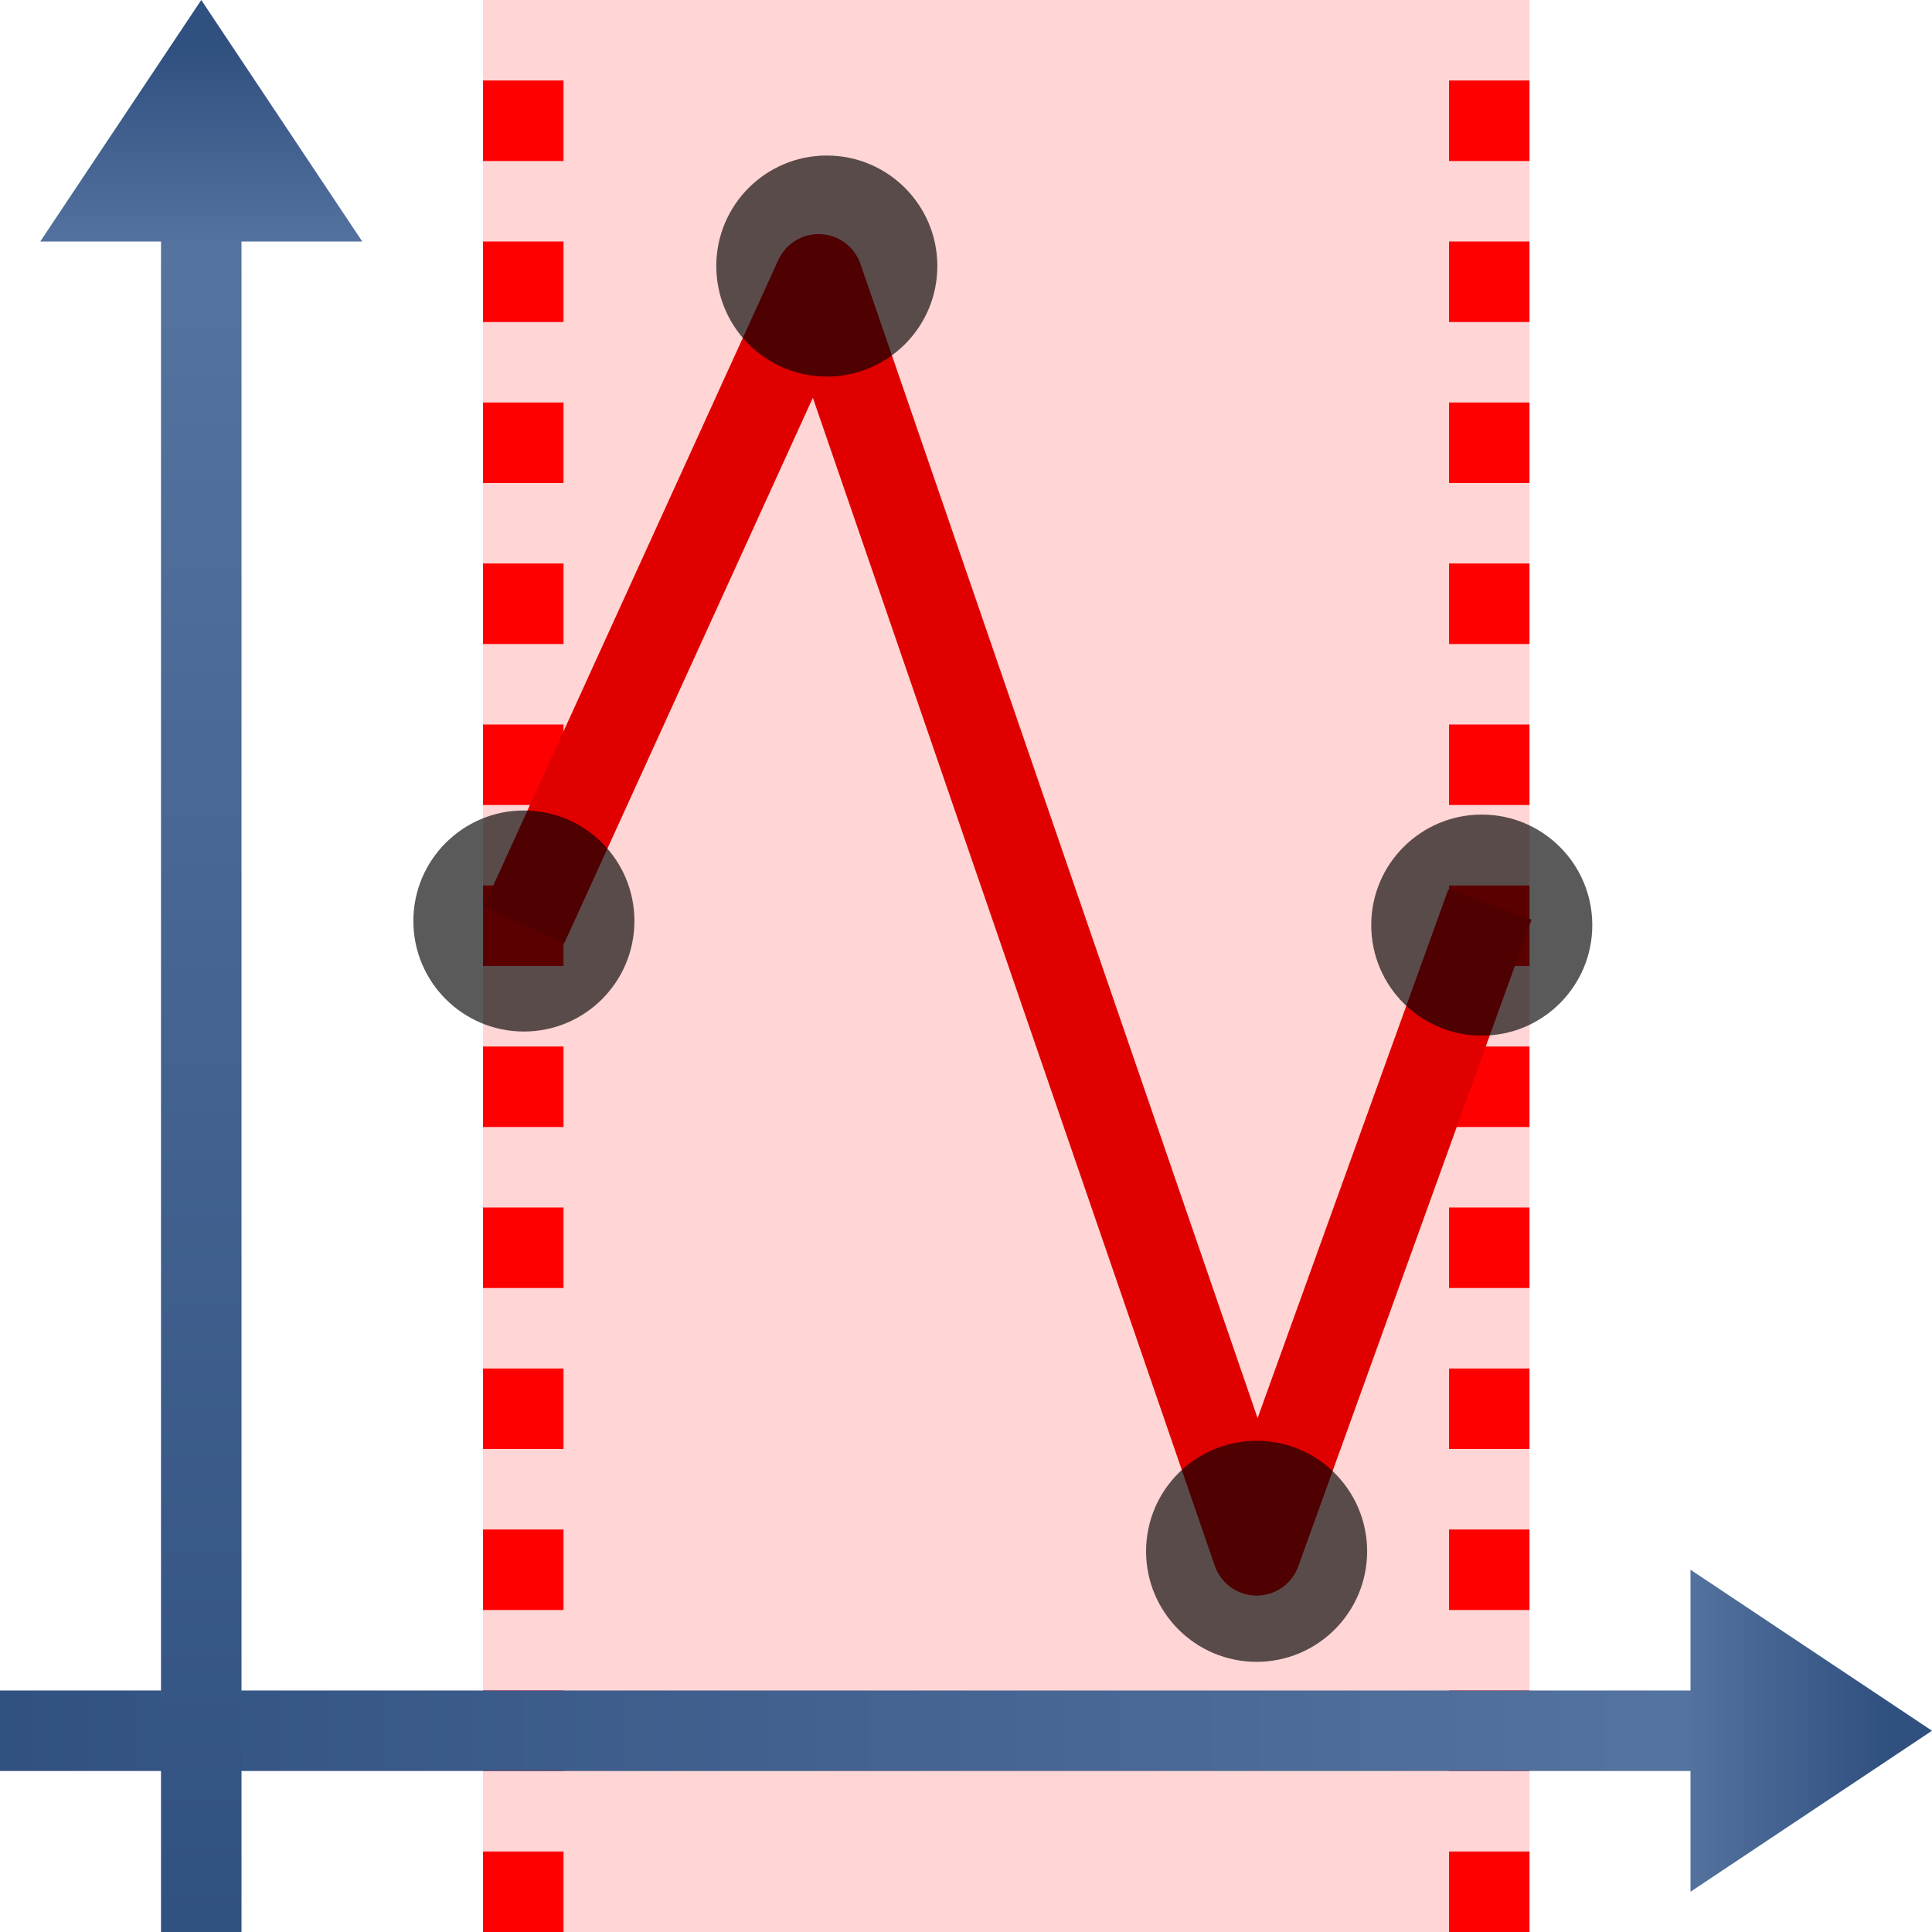
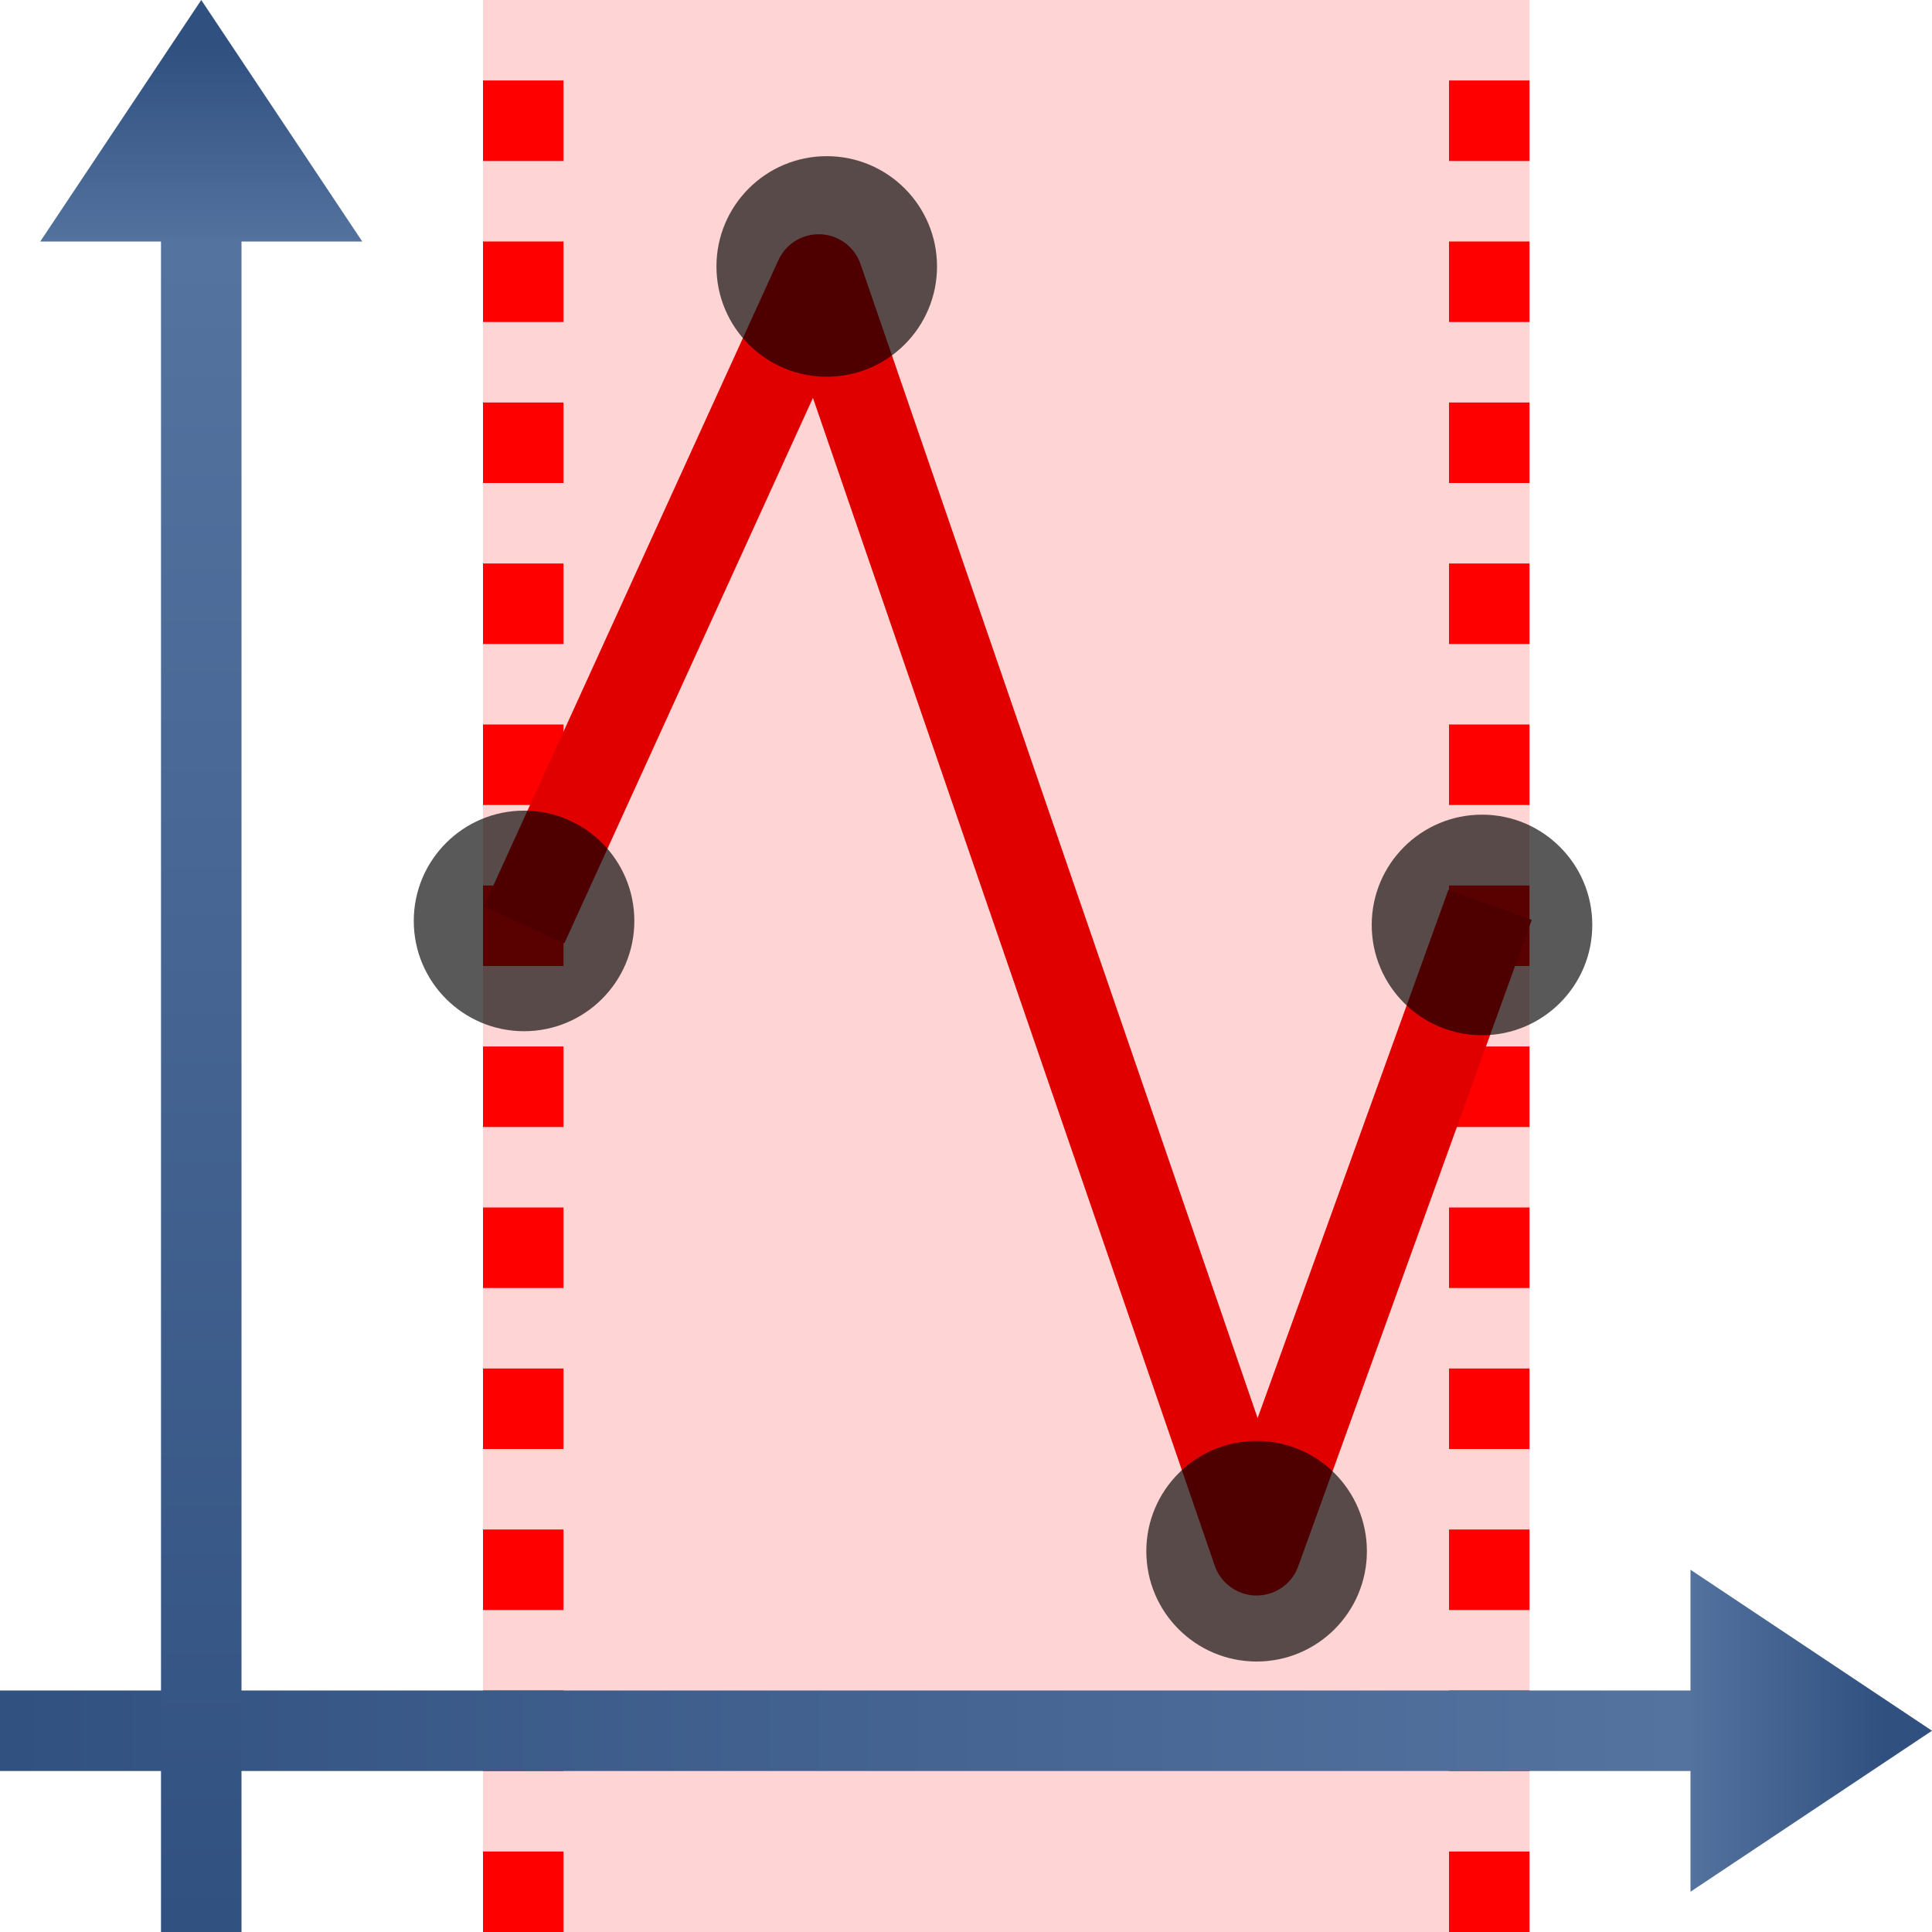
- <svg xmlns="http://www.w3.org/2000/svg" xmlns:xlink="http://www.w3.org/1999/xlink" height="24" width="24" version="1.1" id="svg10231">
-   <defs id="defs10235">
-     <linearGradient xlink:href="#a" id="linearGradient10786" gradientUnits="userSpaceOnUse" x1="-.5" y1="21.5" x2="24.5" y2="21.5" gradientTransform="rotate(-90,2.5,21.5)" />
-     <linearGradient xlink:href="#a" id="linearGradient10788" gradientUnits="userSpaceOnUse" x1="22.41" y1="21.5" x2="19.5" y2="21.5" gradientTransform="rotate(-90,2,21)" />
-   </defs>
-   <linearGradient id="a">
-     <stop offset="0" stop-color="#305080" id="stop10167" />
-     <stop offset="1" stop-color="#5b79a4" id="stop10169" />
+ <svg xmlns="http://www.w3.org/2000/svg" xmlns:xlink="http://www.w3.org/1999/xlink" height="24" width="24">
+   <linearGradient id="a" gradientTransform="matrix(0 -1 1 0 -19 24)" gradientUnits="userSpaceOnUse" x1="-.5" x2="24.5" xlink:href="#c" y1="21.5" y2="21.5" />
+   <linearGradient id="b" gradientTransform="matrix(0 -1 1 0 -19 23)" gradientUnits="userSpaceOnUse" x1="22.41" x2="19.5" xlink:href="#c" y1="21.5" y2="21.5" />
+   <linearGradient id="c">
+     <stop offset="0" stop-color="#305080" />
+     <stop offset="1" stop-color="#5b79a4" />
  </linearGradient>
-   <linearGradient id="b" gradientUnits="userSpaceOnUse" x1="-.5" x2="24.5" xlink:href="#a" y1="21.5" y2="21.5" />
-   <linearGradient id="c" gradientUnits="userSpaceOnUse" x1="20" x2="20" y1="19" y2="24">
-     <stop offset="0" stop-color="#5080e0" id="stop10173" />
-     <stop offset="1" stop-color="#4058a0" id="stop10175" />
-   </linearGradient>
-   <linearGradient id="d" gradientUnits="userSpaceOnUse" x1="22.41" x2="19.5" xlink:href="#a" y1="21.5" y2="21.5" gradientTransform="translate(1)" />
-   <path id="path14907" style="fill:none;stroke:#ff0000;stroke-dasharray:1, 1" d="M 18.5,1 V 25 M 6.5,1 V 25" />
-   <path style="fill:#ff0000;fill-opacity:0.167" d="M 6,0 H 19 V 24 H 6 Z" id="path10930" />
-   <path d="m0 21.5h23" fill="none" stroke="url(#b)" id="path10189" />
-   <path d="m 21,19.5 3,2 -3,2" id="path10191" style="fill:url(#d);fill-rule:evenodd;stroke:none;stroke-linecap:round" />
-   <path style="fill:none;stroke:url(#linearGradient10786)" id="path10193" d="M 2.5,24 V 1" />
-   <path style="fill:url(#linearGradient10788);fill-rule:evenodd;stroke:none;stroke-linecap:round" id="path10195" d="m 0.5,3 2,-3 2,3" />
-   <g transform="translate(40,1)" id="g10217">
-     <path d="M 12.5,18 V 3" id="path10209" style="fill:none;stroke:#000000" />
-     <g id="g10215" style="fill-rule:evenodd">
-       <path d="m 8.5,5 4,-6 4,6" id="path10211" />
-       <path d="m 8.5,16 4,6 4,-6" id="path10213" />
+   <linearGradient id="d" gradientUnits="userSpaceOnUse" x1="-.5" x2="24.5" xlink:href="#c" y1="21.5" y2="21.5" />
+   <linearGradient id="e" gradientUnits="userSpaceOnUse" x1="23.41" x2="20.5" xlink:href="#c" y1="21.5" y2="21.5" />
+   <path d="m18.5 1v24m-12-24v24" fill="none" stroke="#f00" stroke-dasharray="1 1" />
+   <path d="m6 0h13v24h-13z" fill="#f00" fill-opacity=".17" />
+   <path d="m0 21.5h23" fill="none" stroke="url(#d)" />
+   <path d="m21 19.5 3 2-3 2" fill="url(#e)" fill-rule="evenodd" />
+   <path d="m2.5 24v-23" fill="none" stroke="url(#a)" />
+   <path d="m.5 3 2-3 2 3" fill="url(#b)" fill-rule="evenodd" />
+   <g transform="translate(40 1)">
+     <path d="m12.5 18v-15" fill="none" stroke="#000" />
+     <g fill-rule="evenodd">
+       <path d="m8.5 5 4-6 4 6" />
+       <path d="m8.5 16 4 6 4-6" />
    </g>
  </g>
-   <g transform="rotate(-90,33,-9)" id="g10227">
-     <path d="M 12.5,18 V 3" id="path10219" style="fill:none;stroke:#000000" />
-     <g id="g10225" style="fill-rule:evenodd">
-       <path d="m 8.5,5 4,-6 4,6" id="path10221" />
-       <path d="m 8.5,16 4,6 4,-6" id="path10223" />
+   <g transform="matrix(0 -1 1 0 42 24)">
+     <path d="m12.5 18v-15" fill="none" stroke="#000" />
+     <g fill-rule="evenodd">
+       <path d="m8.5 5 4-6 4 6" />
+       <path d="m8.5 16 4 6 4-6" />
    </g>
  </g>
-   <path style="fill:none;fill-rule:evenodd;stroke:#e00000;stroke-width:1.1;stroke-linecap:butt;stroke-linejoin:round;stroke-miterlimit:4;stroke-dasharray:none;stroke-opacity:1" d="M 6.508,11.492 10.169,3.458 15.61,19.271 18.508,11.237" id="path10782" />
-   <circle style="opacity:1;fill:#000000;fill-opacity:0.646;stroke:none;stroke-width:1;stroke-linecap:round;stroke-linejoin:round;stroke-miterlimit:4;stroke-dasharray:none;stroke-dashoffset:0;stroke-opacity:0.349;paint-order:normal" id="path10794" r="1.373" cy="11.441" cx="6.508" />
-   <circle cx="10.271" cy="3.305" r="1.373" id="circle10796" style="opacity:1;fill:#000000;fill-opacity:0.647;stroke:none;stroke-width:1;stroke-linecap:round;stroke-linejoin:round;stroke-miterlimit:4;stroke-dasharray:none;stroke-dashoffset:0;stroke-opacity:0.349;paint-order:normal" />
-   <circle style="opacity:1;fill:#000000;fill-opacity:0.647;stroke:none;stroke-width:1;stroke-linecap:round;stroke-linejoin:round;stroke-miterlimit:4;stroke-dasharray:none;stroke-dashoffset:0;stroke-opacity:0.349;paint-order:normal" id="circle10798" r="1.373" cy="19.271" cx="15.61" />
-   <circle cx="18.407" cy="11.492" r="1.373" id="circle10800" style="opacity:1;fill:#000000;fill-opacity:0.647;stroke:none;stroke-width:1;stroke-linecap:round;stroke-linejoin:round;stroke-miterlimit:4;stroke-dasharray:none;stroke-dashoffset:0;stroke-opacity:0.349;paint-order:normal" />
+   <path d="m6.51 11.49 3.66-8.03 5.44 15.81 2.9-8.03" fill="none" stroke="#e00000" stroke-linejoin="round" stroke-width="1.1" />
+   <g fill-opacity=".65">
+     <circle cx="6.51" cy="11.44" r="1.37" />
+     <circle cx="10.27" cy="3.31" r="1.37" />
+     <circle cx="15.61" cy="19.27" r="1.37" />
+     <circle cx="18.41" cy="11.49" r="1.37" />
+   </g>
</svg>
